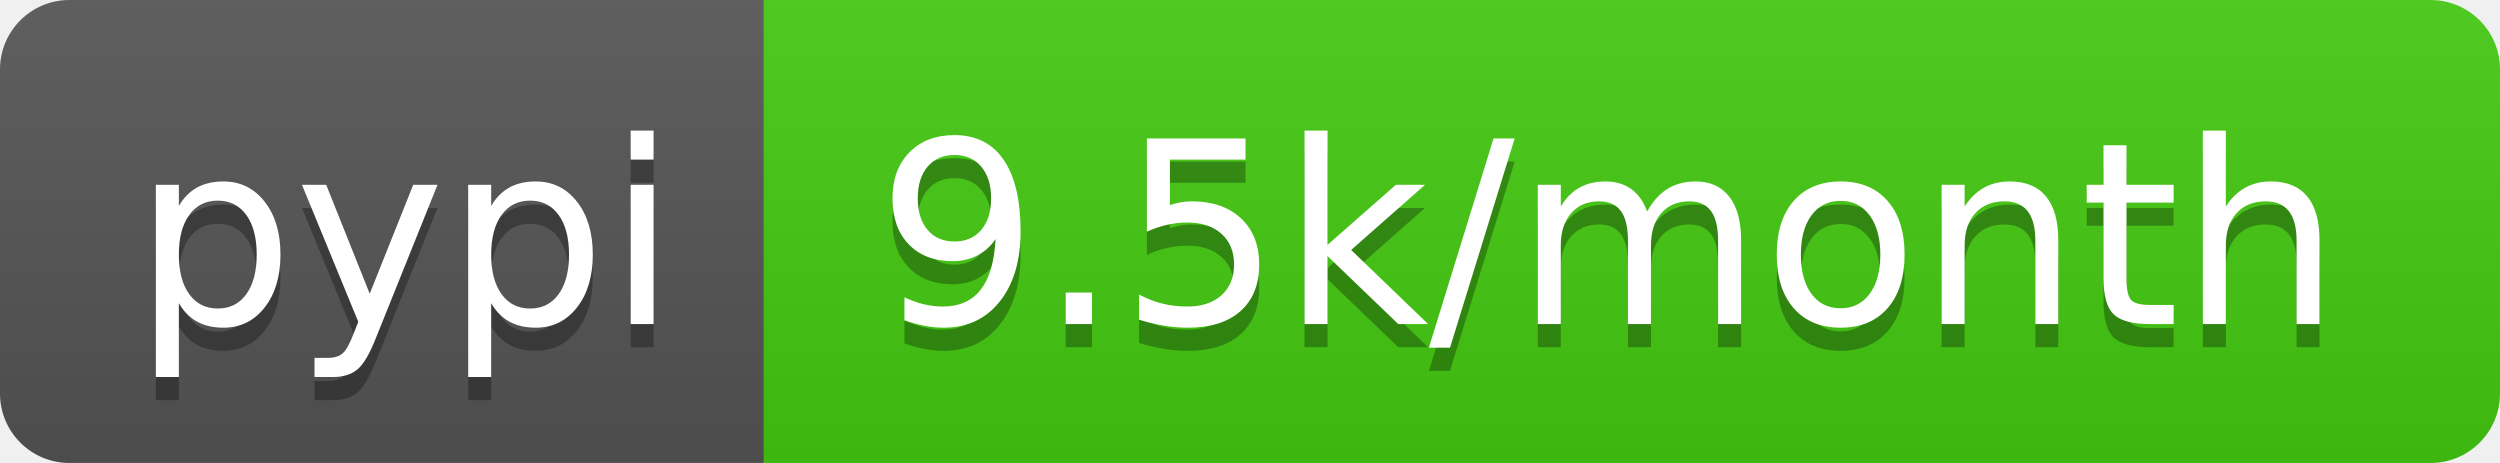
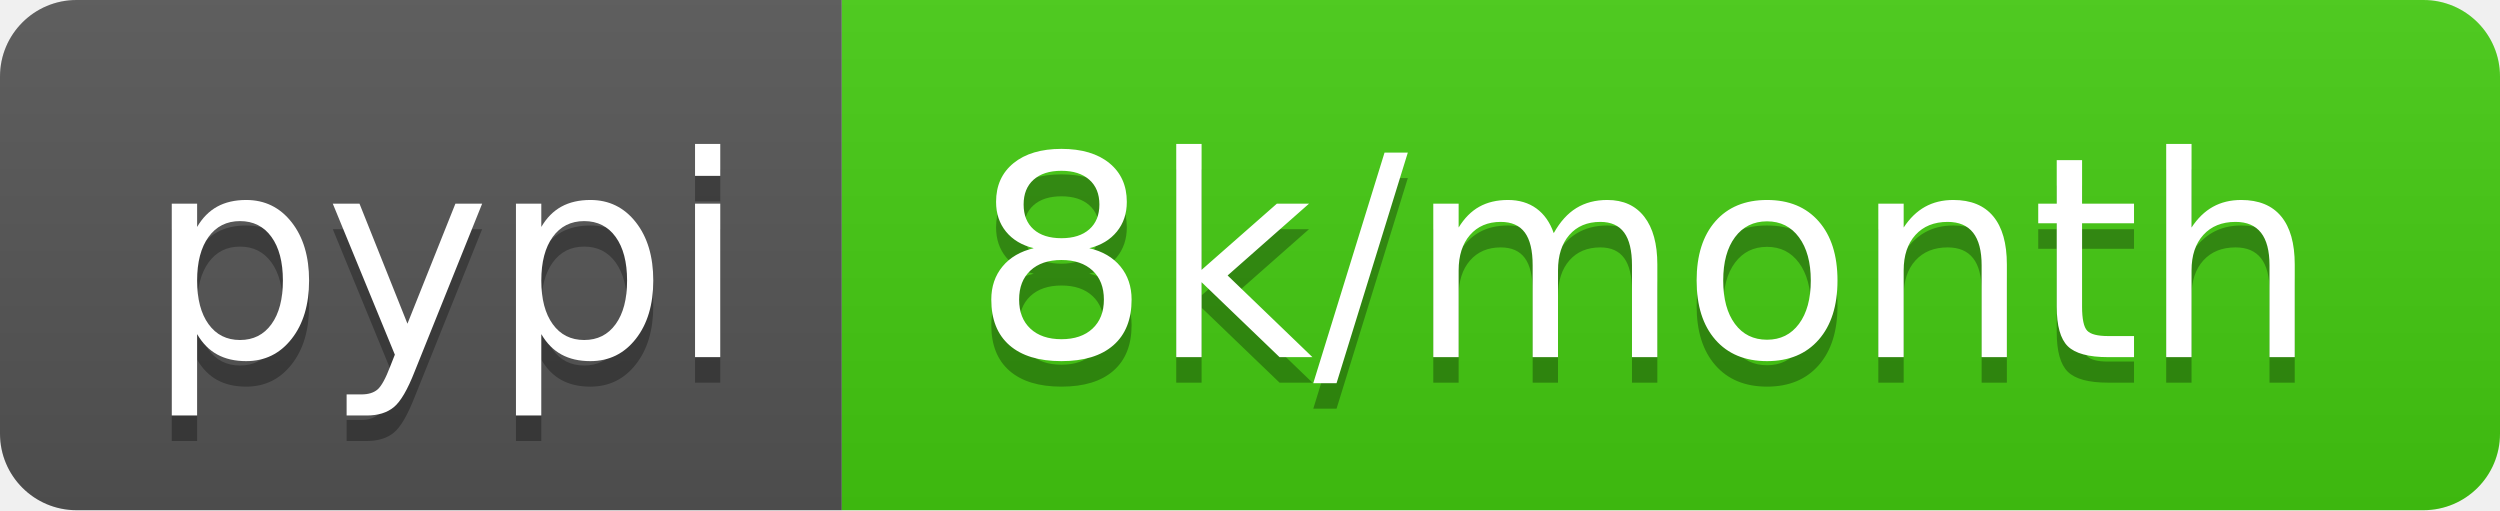
- <svg xmlns="http://www.w3.org/2000/svg" width="108" height="20">
+ <svg xmlns="http://www.w3.org/2000/svg" width="98" height="20">
  <linearGradient id="b" x2="0" y2="100%">
    <stop offset="0" stop-color="#bbb" stop-opacity=".1" />
    <stop offset="1" stop-opacity=".1" />
  </linearGradient>
  <clipPath id="a">
-     <rect width="108" height="20" rx="3" fill="#fff" />
+     <rect width="98" height="20" rx="3" fill="#fff" />
  </clipPath>
  <g clip-path="url(#a)">
    <path fill="#555" d="M0 0h33v20H0z" />
-     <path fill="#4c1" d="M33 0h75v20H33z" />
-     <path fill="url(#b)" d="M0 0h108v20H0z" />
+     <path fill="#4c1" d="M33 0h65v20H33z" />
+     <path fill="url(#b)" d="M0 0h98v20H0z" />
  </g>
  <g fill="#fff" text-anchor="middle" font-family="DejaVu Sans,Verdana,Geneva,sans-serif" font-size="110">
    <text x="175" y="150" fill="#010101" fill-opacity=".3" transform="scale(.1)" textLength="230">pypi</text>
    <text x="175" y="140" transform="scale(.1)" textLength="230">pypi</text>
-     <text x="695" y="150" fill="#010101" fill-opacity=".3" transform="scale(.1)" textLength="650">9.5k/month</text>
-     <text x="695" y="140" transform="scale(.1)" textLength="650">9.5k/month</text>
+     <text x="645" y="150" fill="#010101" fill-opacity=".3" transform="scale(.1)" textLength="550">8k/month</text>
+     <text x="645" y="140" transform="scale(.1)" textLength="550">8k/month</text>
  </g>
</svg>
